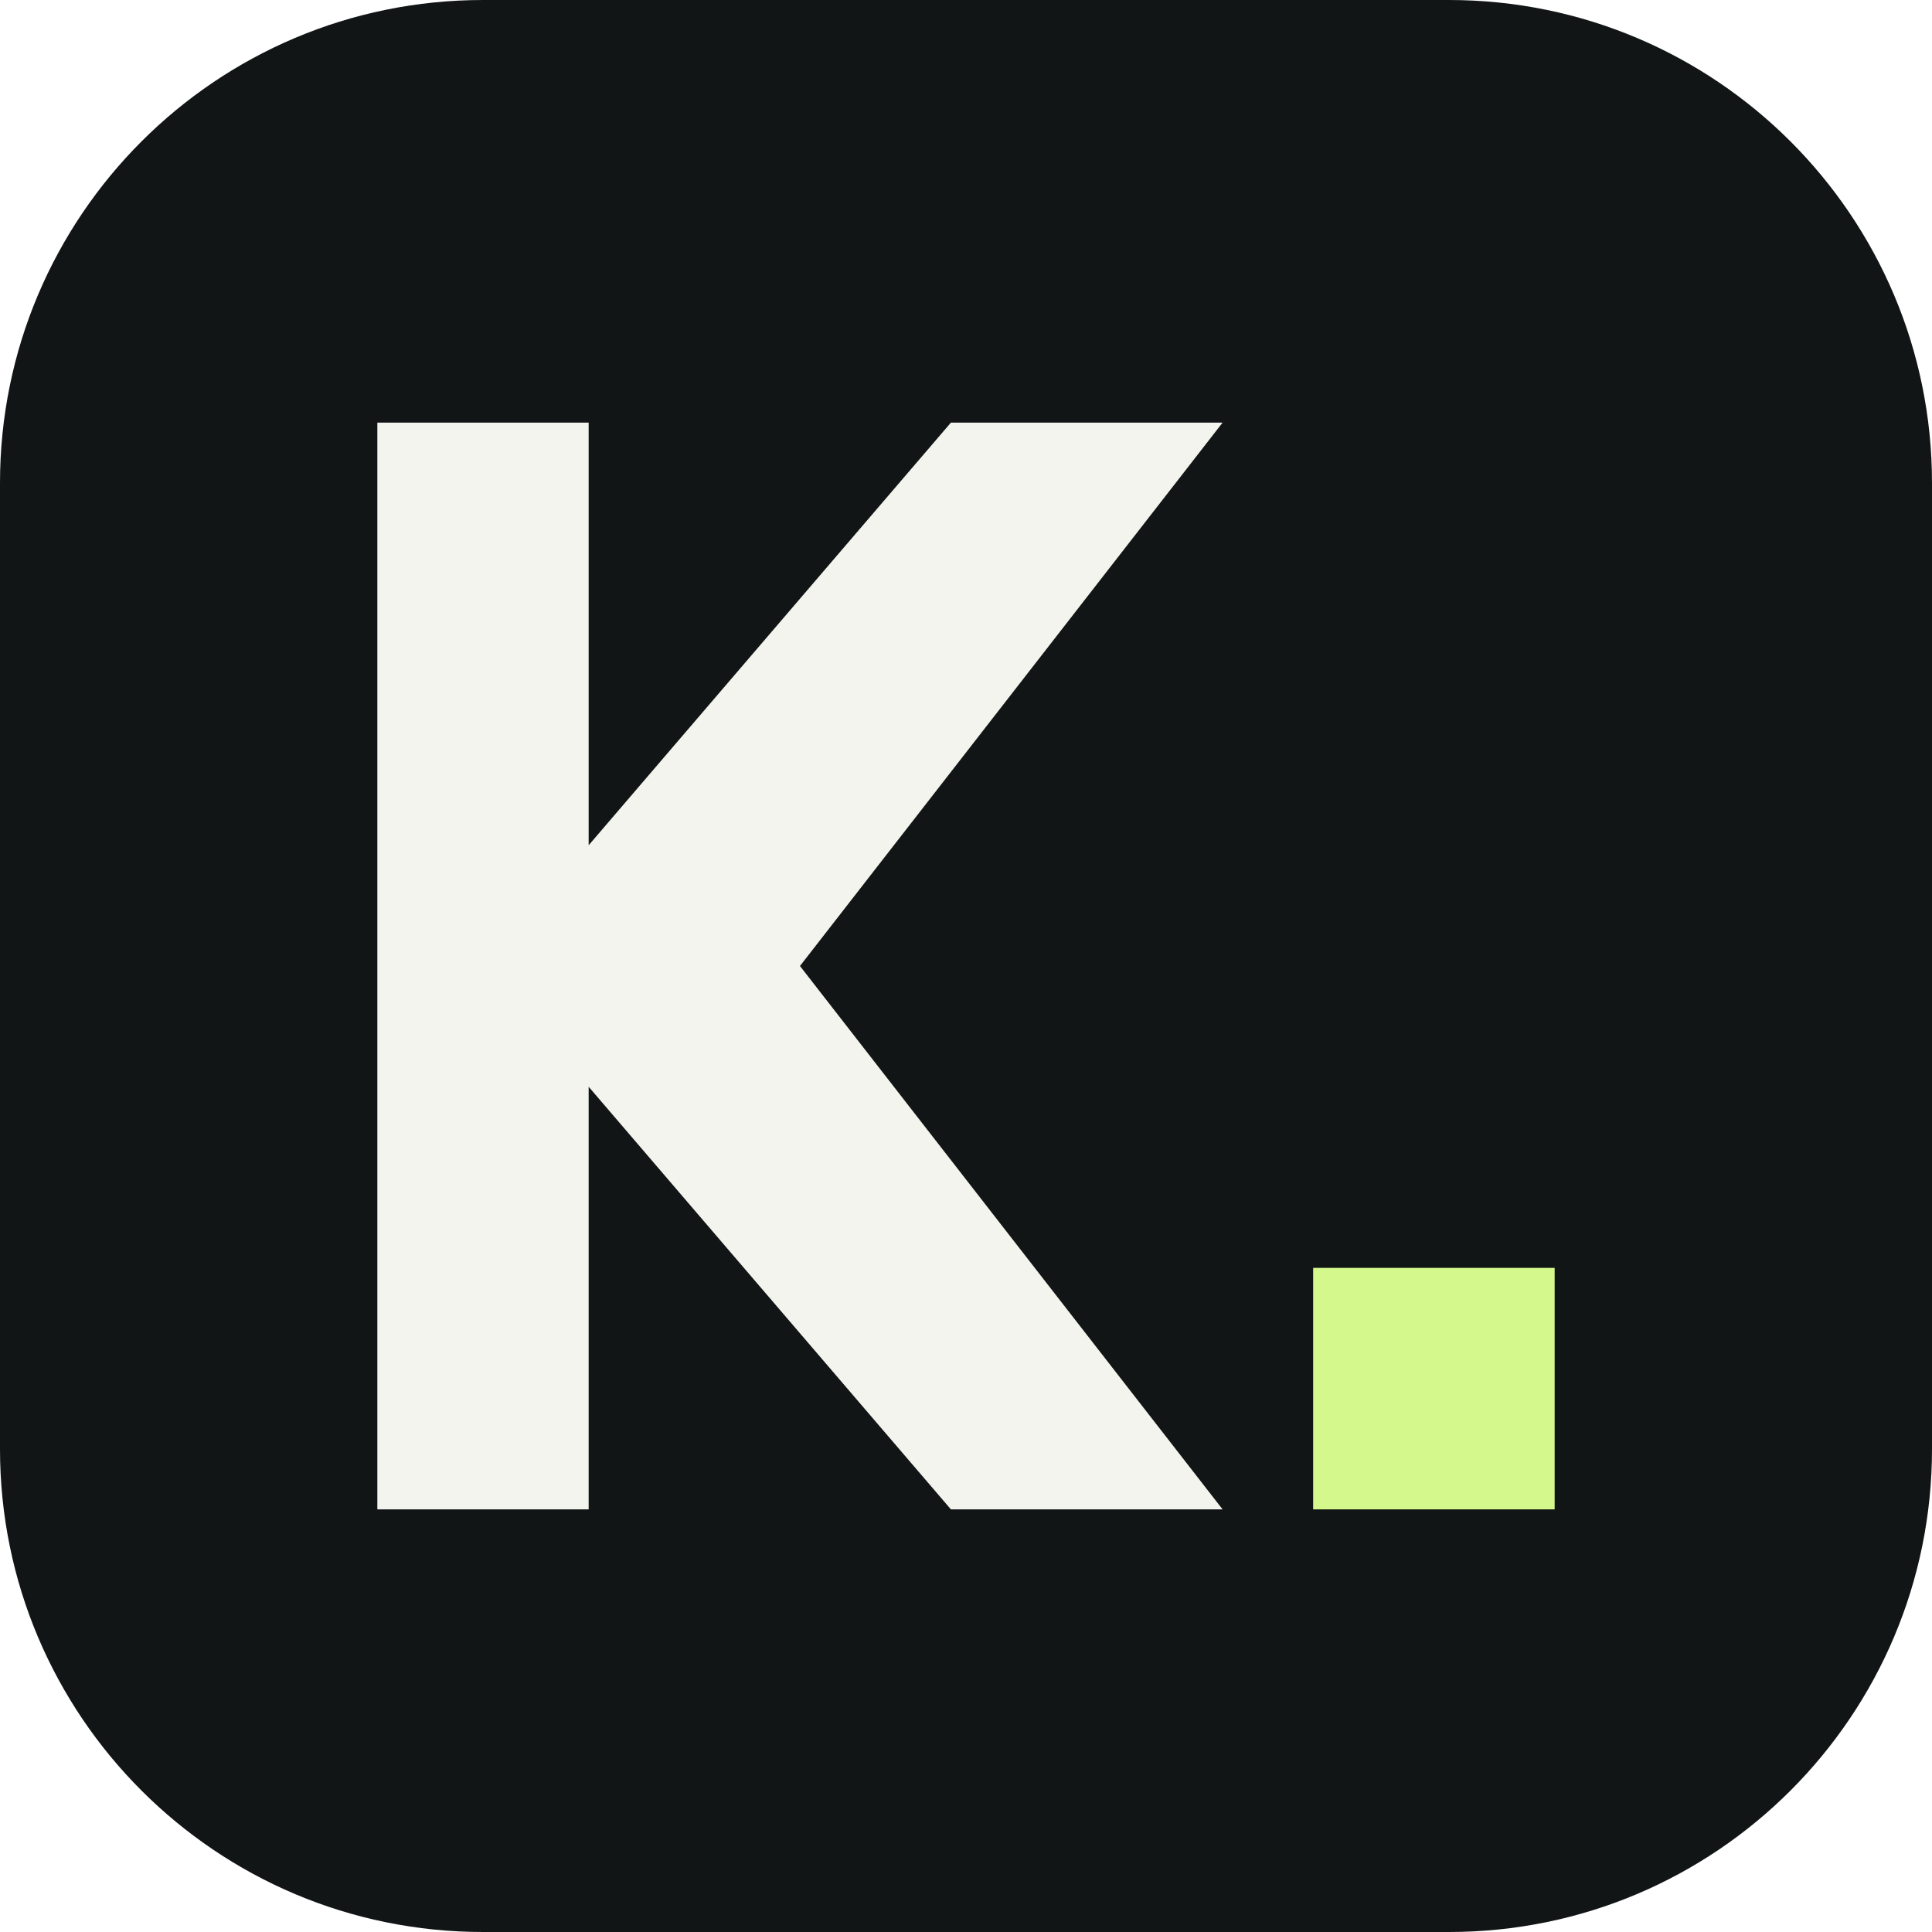
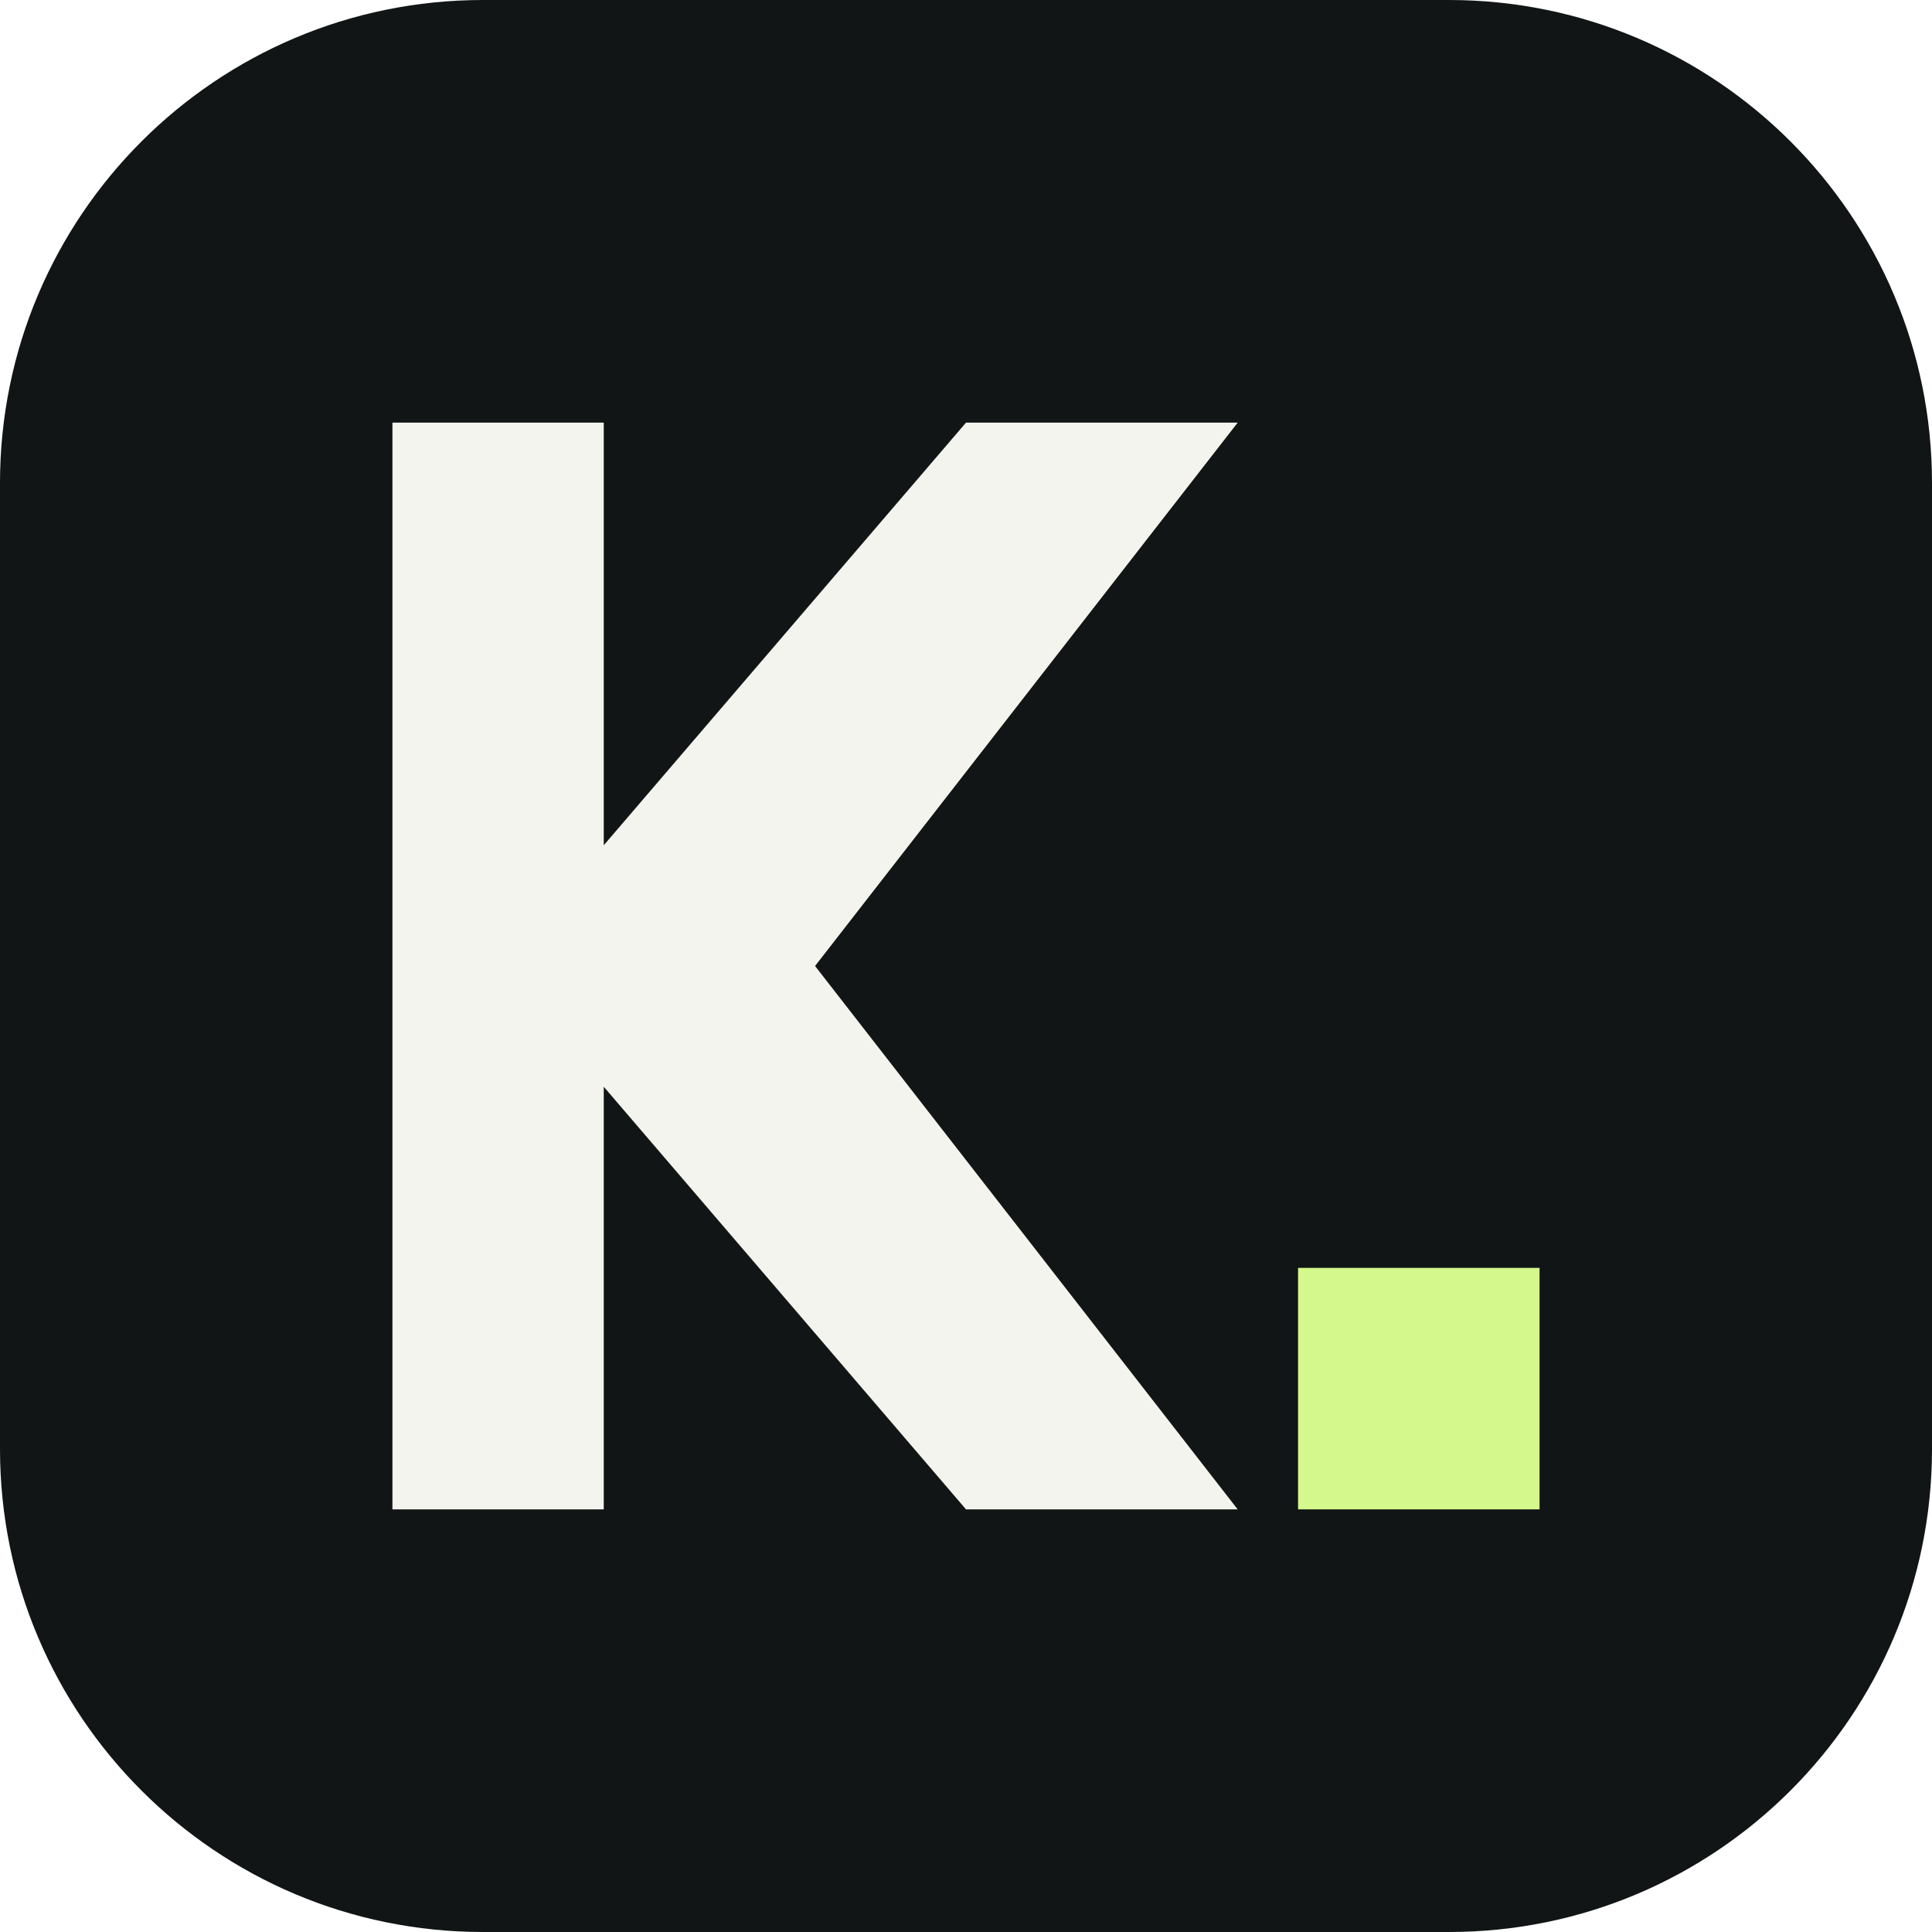
<svg xmlns="http://www.w3.org/2000/svg" viewBox="0 0 64 64">
  <rect width="64" height="64" rx="16" fill="#111515" />
-   <path d="M12.5 14h7v14l12-14h9L26.5 32l14 18h-9l-12-14v14h-7Z" fill="#f3f4ed" />
-   <path d="M43.5 42h8v8h-8Z" fill="#d5f88c" />
+   <path d="M13 14h7v14l12-14h9L27 32l14 18h-9l-12-14v14h-7Z" fill="#f3f4ed" />
+   <path d="M43 42h8v8h-8Z" fill="#d5f88c" />
</svg>
